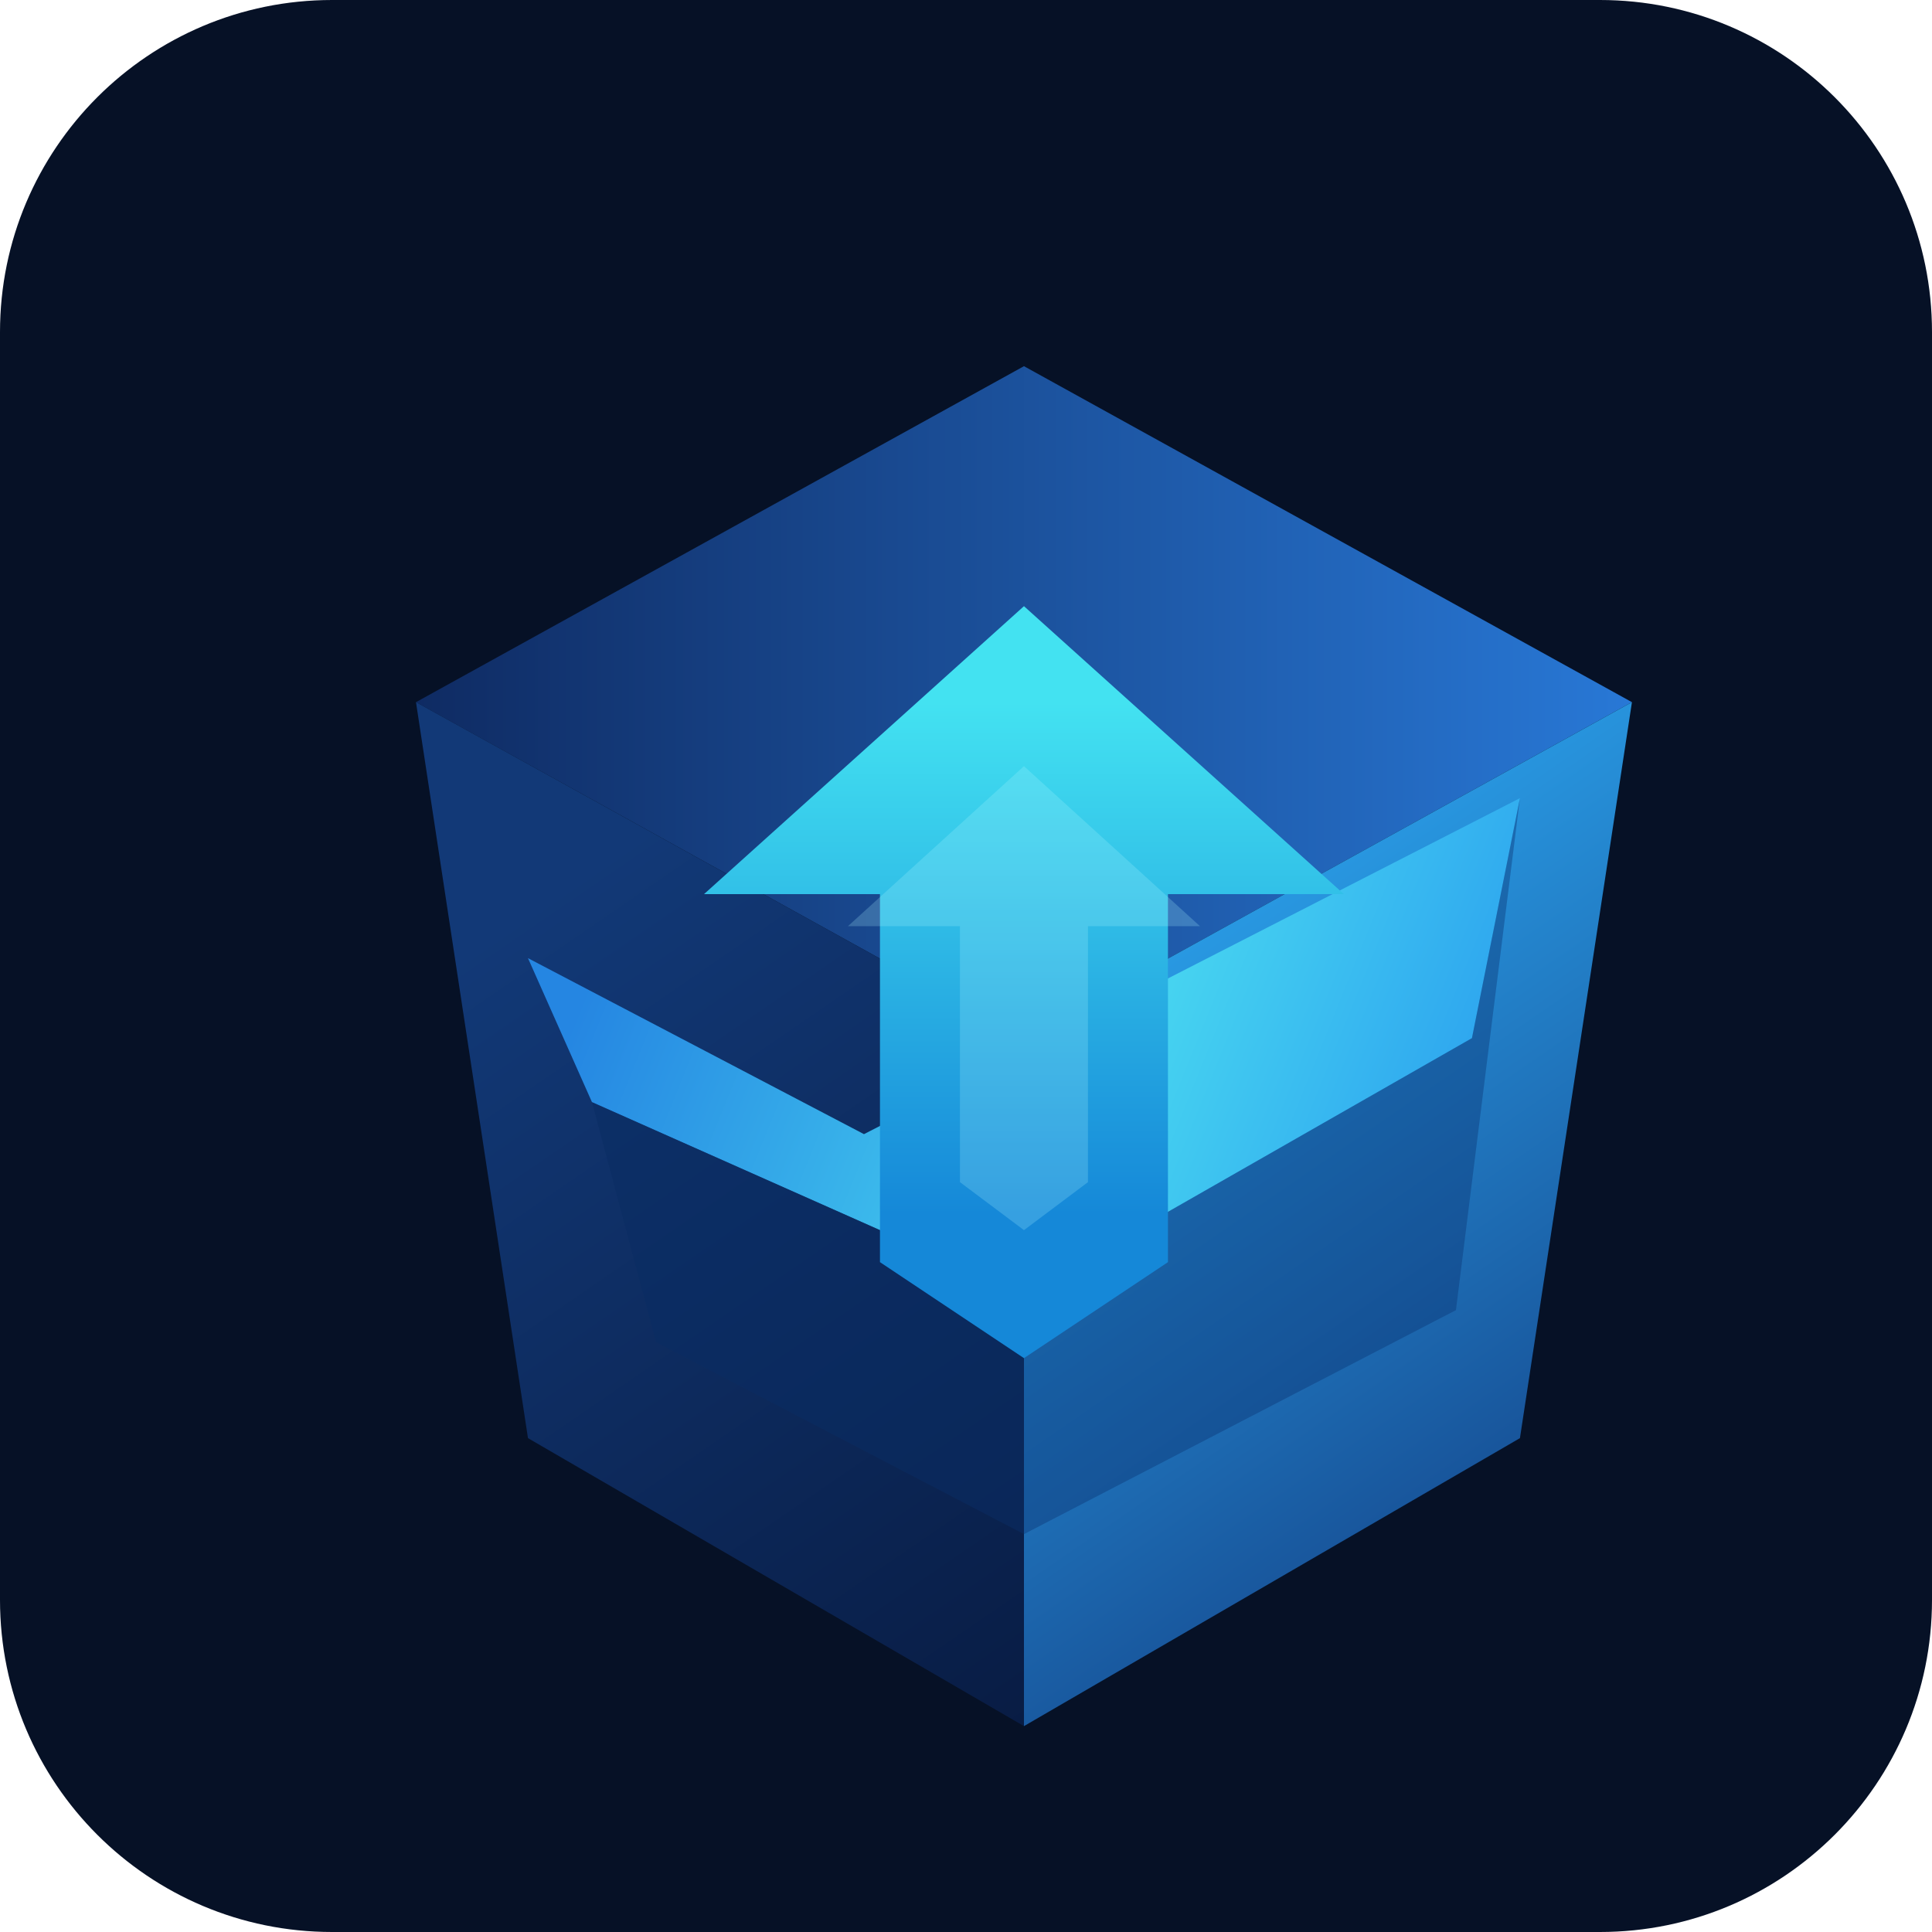
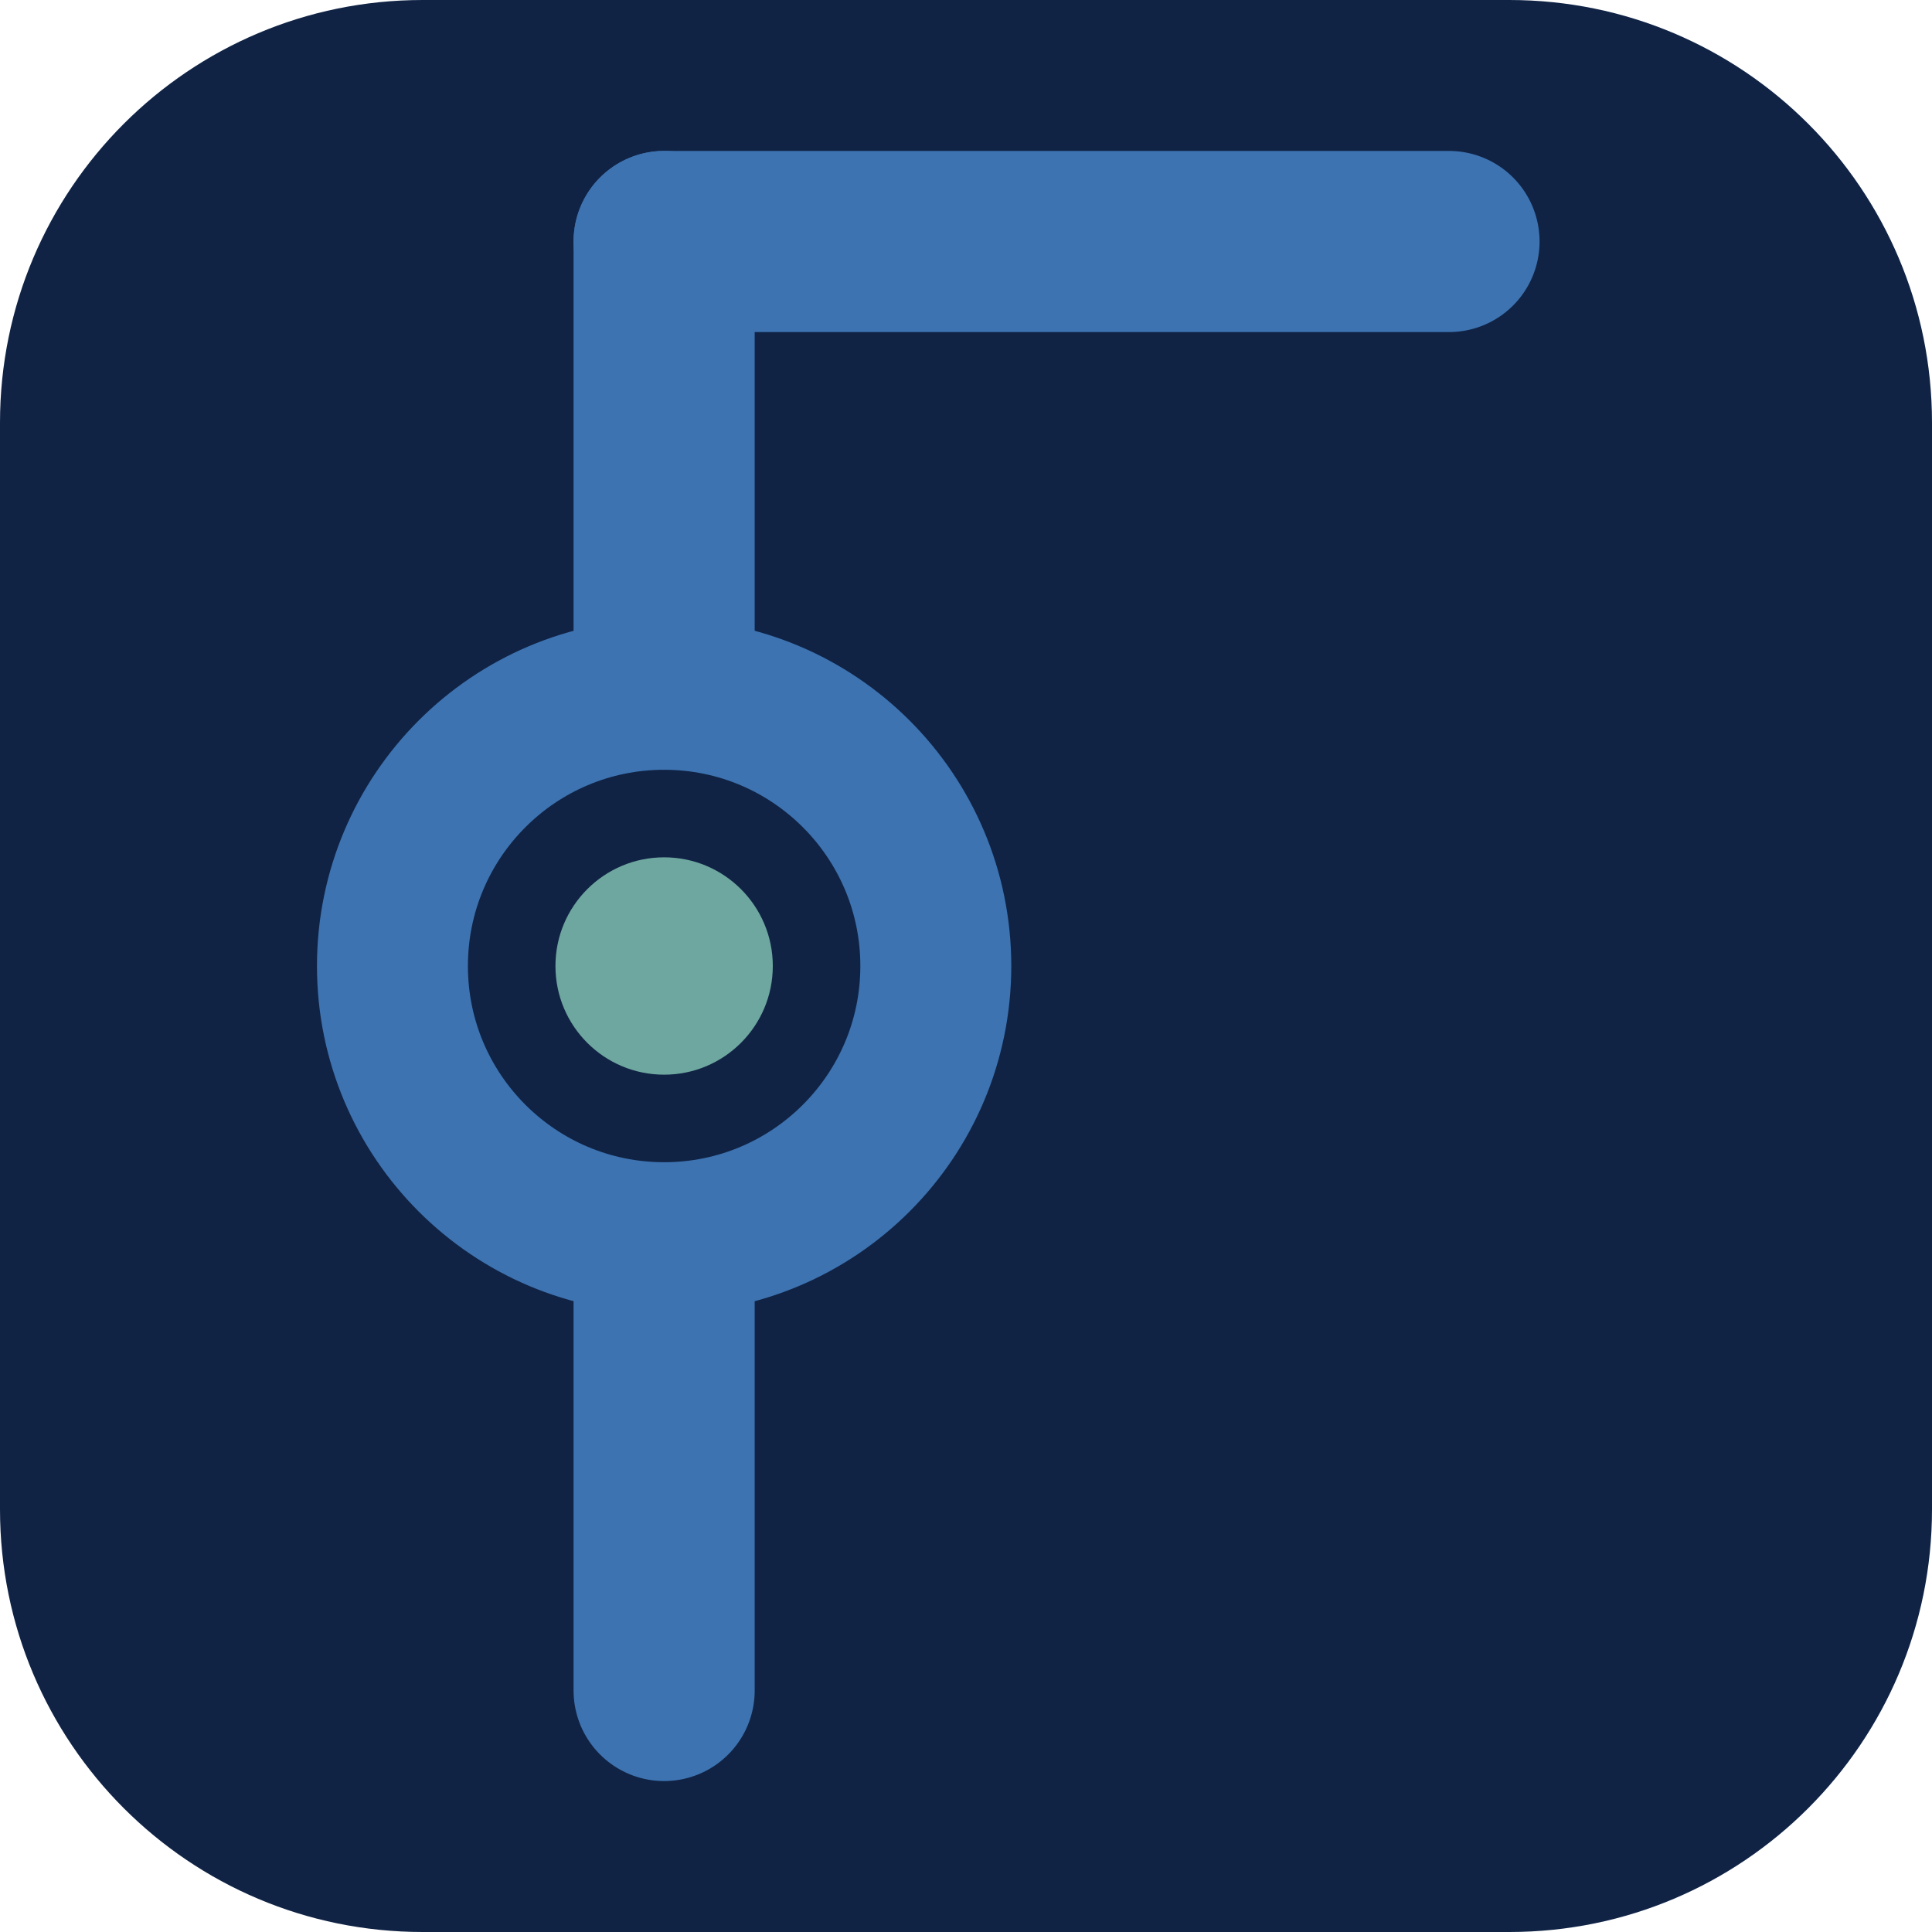
- <svg xmlns="http://www.w3.org/2000/svg" width="256" height="256" viewBox="0 0 256 256" fill="none">
-   <defs>
-     <linearGradient id="topGrad" x1="52" y1="90" x2="204" y2="90" gradientUnits="userSpaceOnUse">
-       <stop offset="0" stop-color="#0F2B63" />
-       <stop offset="1" stop-color="#2878D6" />
-     </linearGradient>
-     <linearGradient id="leftGrad" x1="66" y1="110" x2="136" y2="212" gradientUnits="userSpaceOnUse">
-       <stop offset="0" stop-color="#123977" />
-       <stop offset="1" stop-color="#081B42" />
-     </linearGradient>
-     <linearGradient id="rightGrad" x1="128" y1="110" x2="194" y2="206" gradientUnits="userSpaceOnUse">
-       <stop offset="0" stop-color="#2CA6F0" />
-       <stop offset="1" stop-color="#123D82" />
-     </linearGradient>
-     <linearGradient id="bandGrad" x1="74" y1="118" x2="188" y2="164" gradientUnits="userSpaceOnUse">
-       <stop offset="0" stop-color="#2586E2" />
-       <stop offset="0.55" stop-color="#46D3F0" />
-       <stop offset="1" stop-color="#2493EF" />
-     </linearGradient>
-     <linearGradient id="arrowGrad" x1="128" y1="84" x2="128" y2="148" gradientUnits="userSpaceOnUse">
-       <stop offset="0" stop-color="#43E2F1" />
-       <stop offset="1" stop-color="#1588D8" />
-     </linearGradient>
-   </defs>
-   <rect width="256" height="256" rx="44" fill="#061126" />
-   <g transform="translate(0 4) scale(1.06)">
-     <path d="M128 42L204 84L128 126L52 84L128 42Z" fill="url(#topGrad)" />
-     <path d="M52 84L128 126V212L66 176L52 84Z" fill="url(#leftGrad)" />
-     <path d="M204 84L128 126V212L190 176L204 84Z" fill="url(#rightGrad)" />
-     <path d="M66 116L108 138L190 96L184 126L128 158L74 134L66 116Z" fill="url(#bandGrad)" />
-     <path d="M74 134L128 158V188L82 164L74 134Z" fill="#0A2C62" fill-opacity="0.55" />
-     <path d="M190 96L184 126L128 158V188L182 160L190 96Z" fill="#08306F" fill-opacity="0.38" />
-     <path d="M128 72L168 108H146V154L128 166L110 154V108H88L128 72Z" fill="url(#arrowGrad)" />
-     <path d="M128 92L150 112H136V144L128 150L120 144V112H106L128 92Z" fill="#B0F7FF" fill-opacity="0.22" />
-   </g>
+ <svg xmlns="http://www.w3.org/2000/svg" width="32" height="32" viewBox="0 0 32 32" fill="none">
+   <rect width="32" height="32" rx="7" fill="#102345" />
+   <path d="M11 4 L11 28" stroke="#3D73B1" stroke-width="3" stroke-linecap="round" />
+   <path d="M11 4 L24 4" stroke="#3D73B1" stroke-width="3" stroke-linecap="round" />
+   <circle cx="11" cy="16" r="4.5" fill="#102345" stroke="#3D73B1" stroke-width="2.5" />
+   <circle cx="11" cy="16" r="1.8" fill="#6EA79F" />
</svg>
